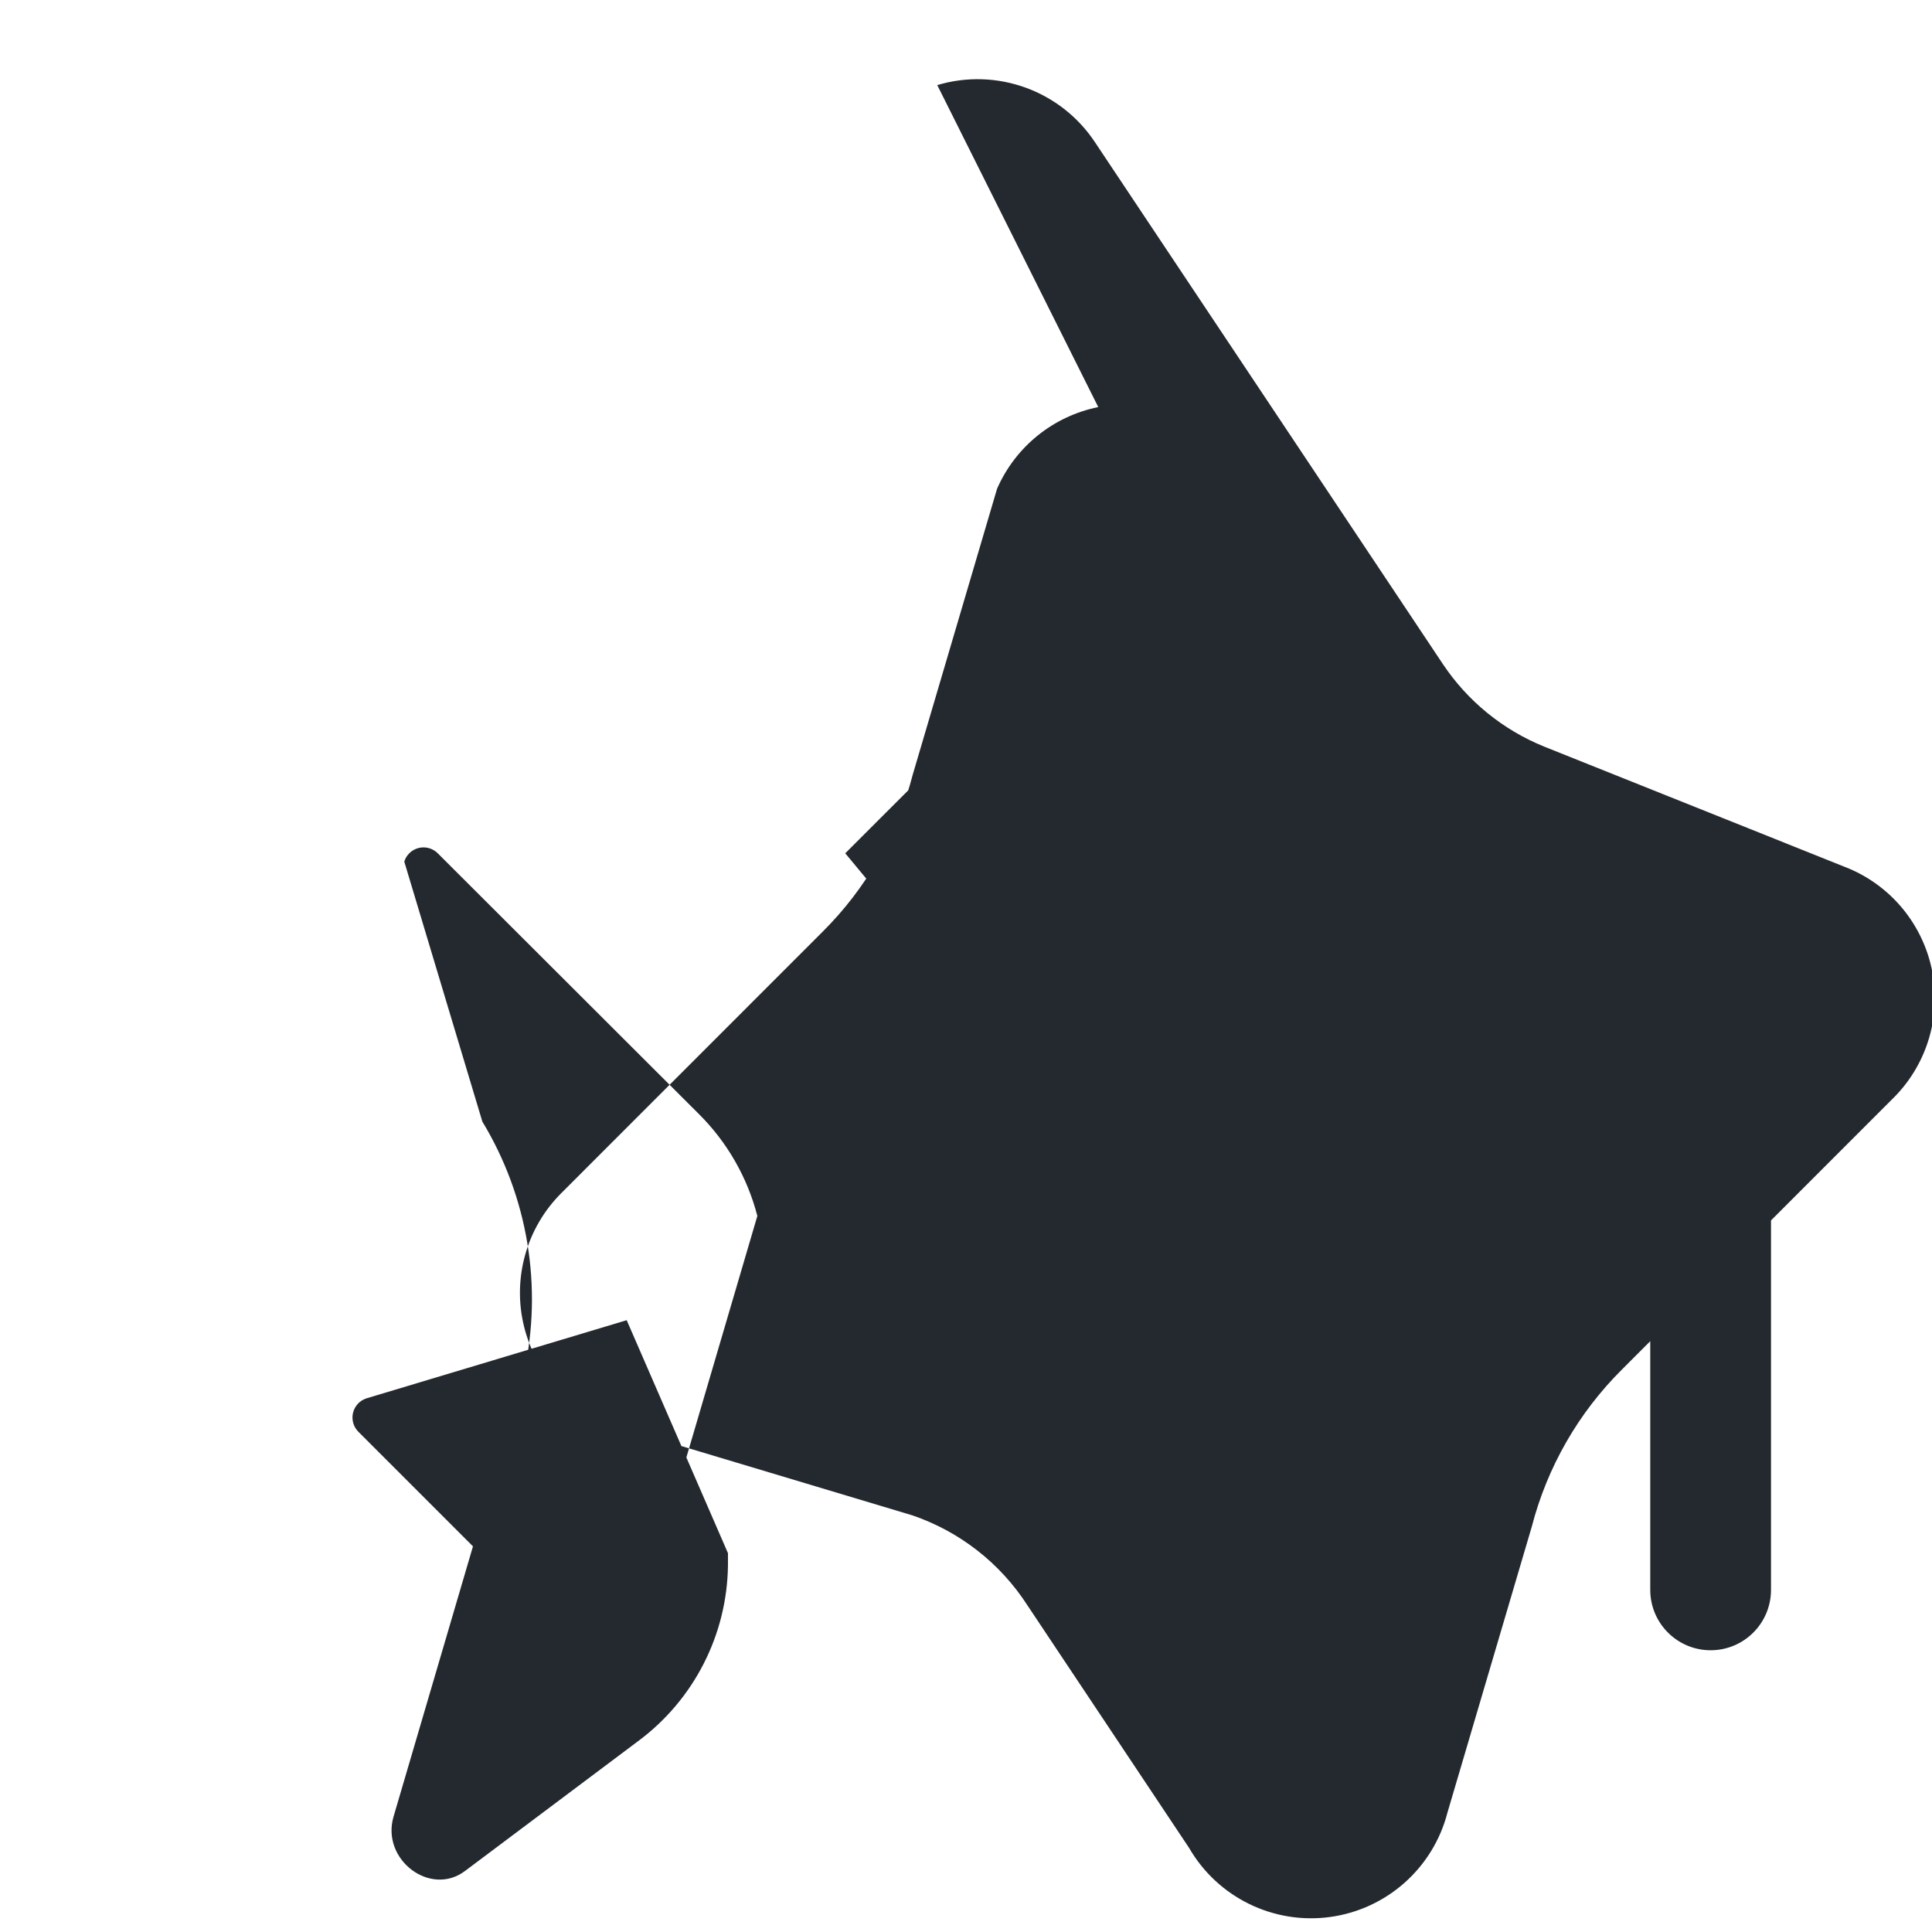
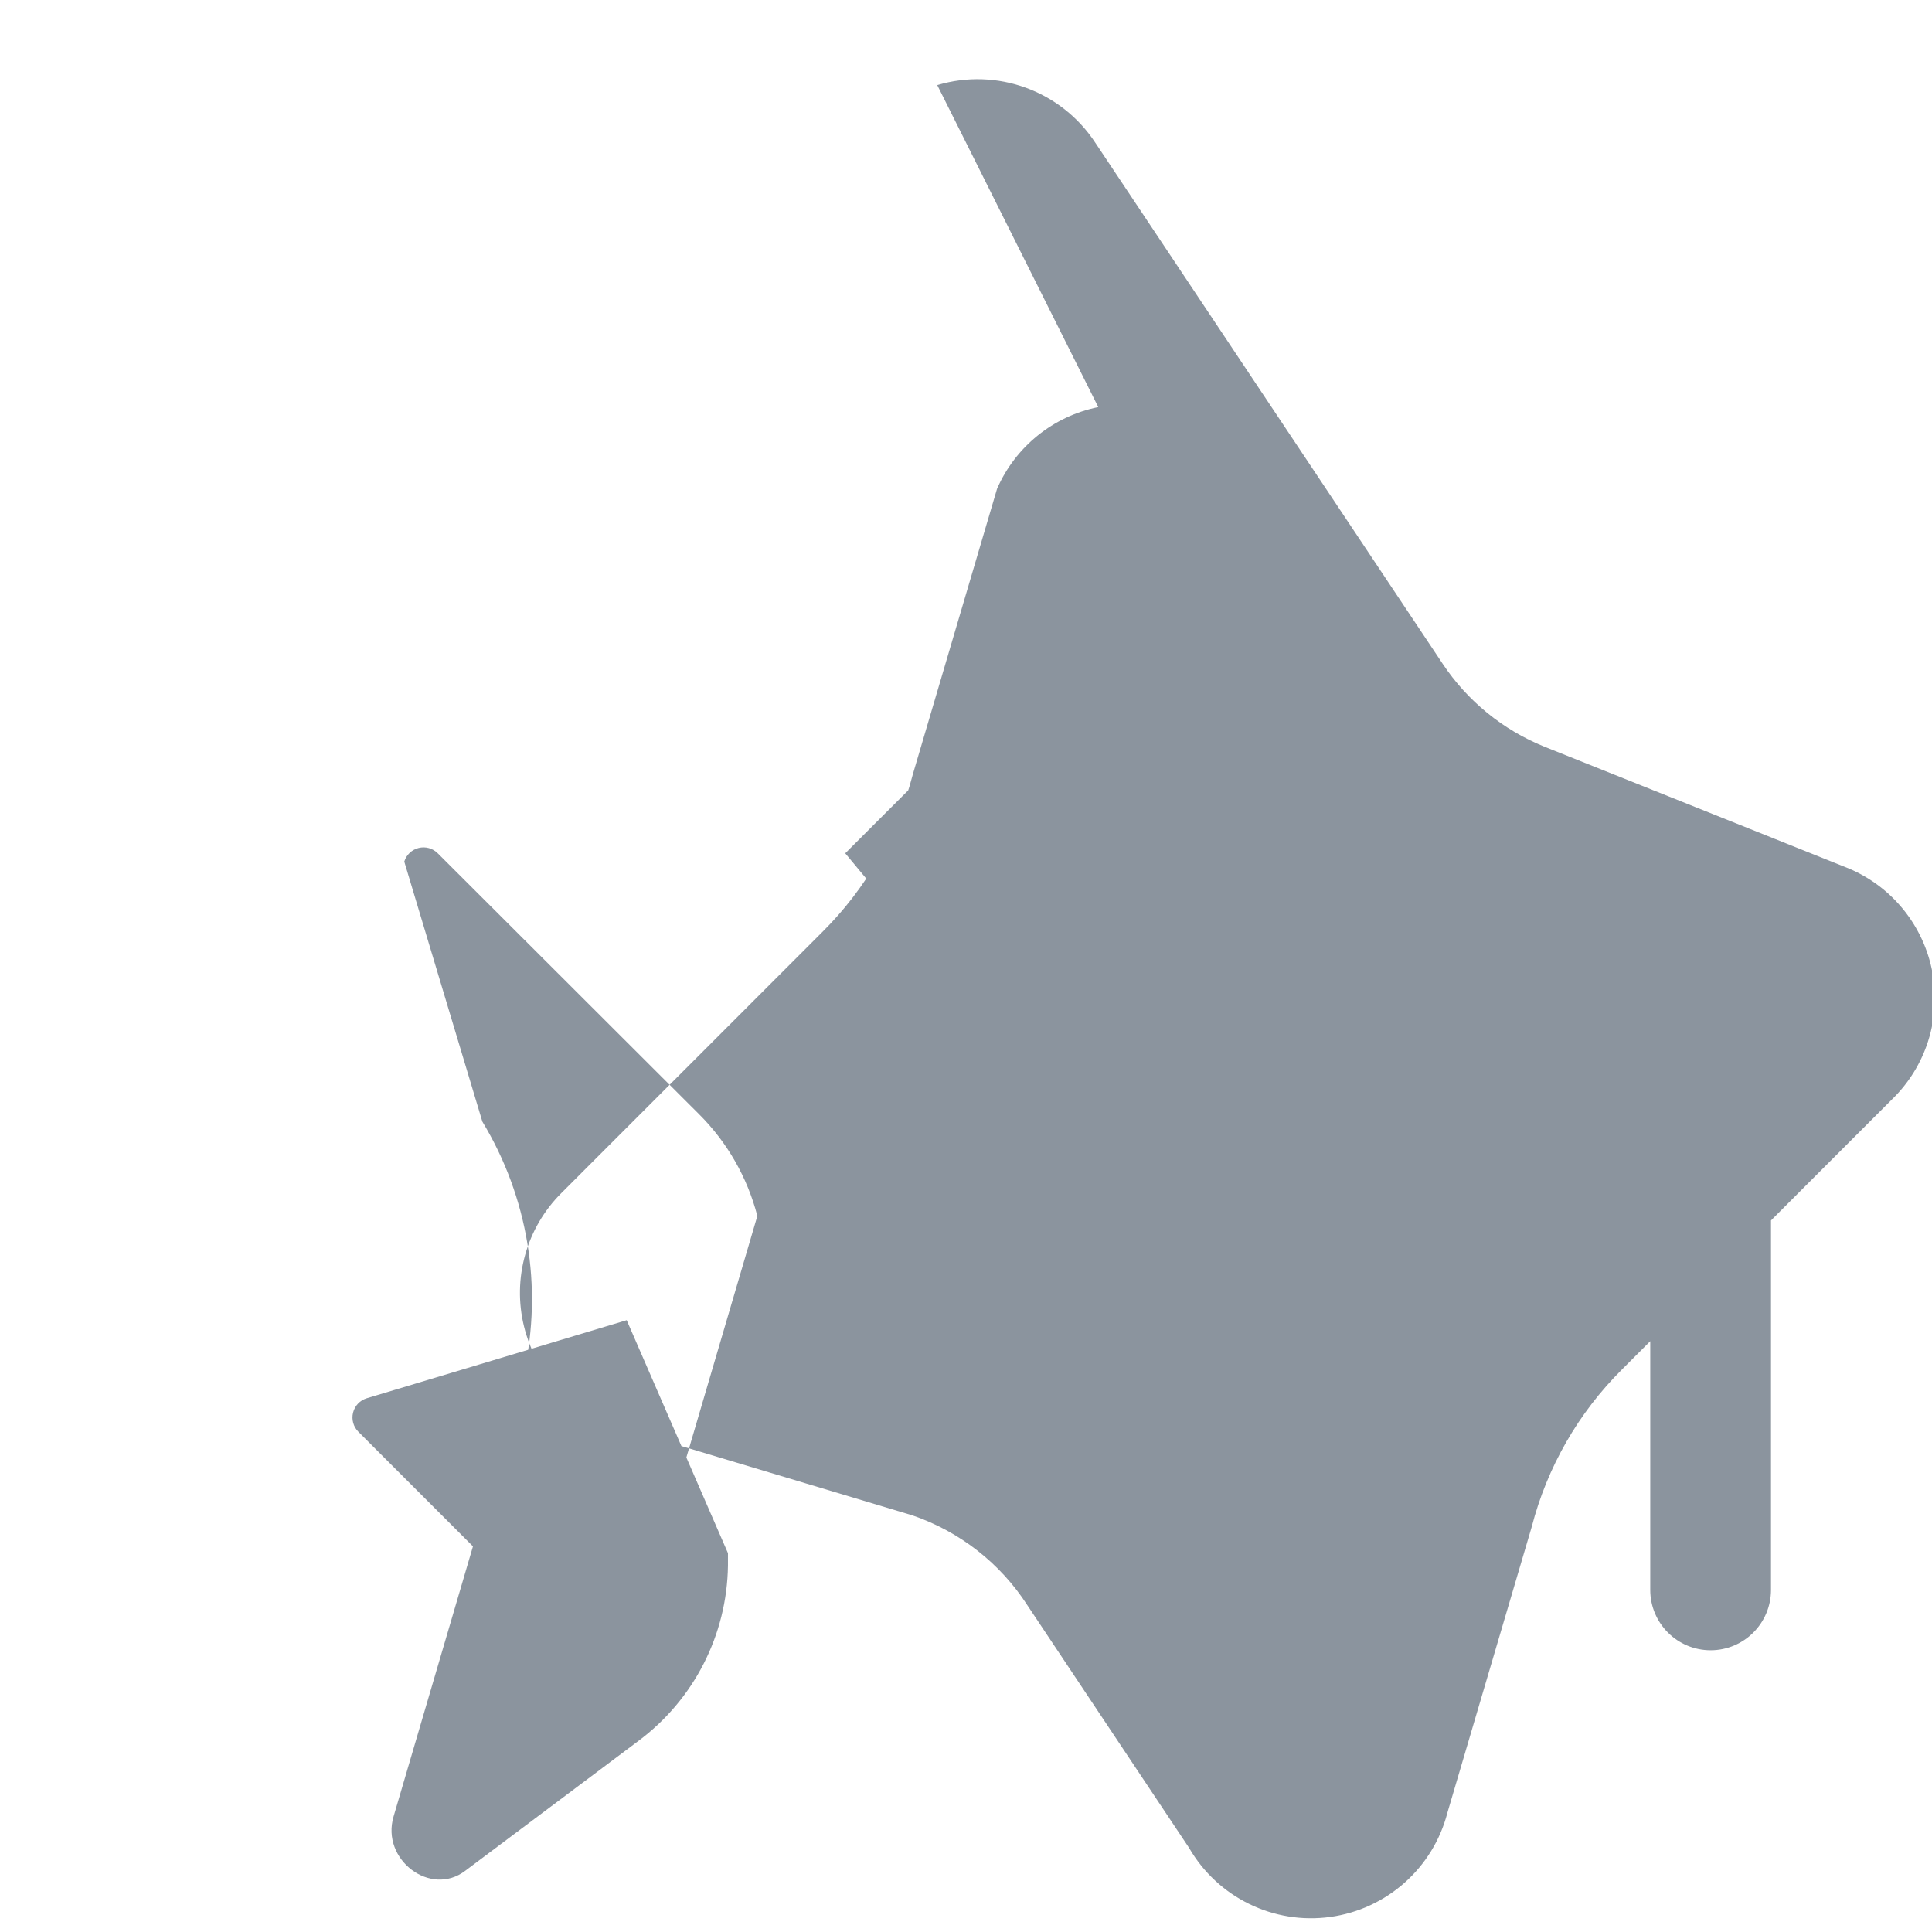
<svg xmlns="http://www.w3.org/2000/svg" viewBox="0 0 24 24" width="24" height="24">
-   <style>path { fill: #24292f; } @media (prefers-color-scheme: dark) { path { fill: #c9d1d9; } }</style>
-   <path d="M11.643 1.057a1.75 1.75 0 0 1 1.964.717l4.316 6.474a2.76 2.76 0 0 0 1.258 1.026l3.784 1.514a1.75 1.75 0 0 1 .536 2.871l-3.352 3.353a4.26 4.26 0 0 0-1.121 1.954l-1.047 3.55a1.75 1.75 0 0 1-3.21.439l-2.008-3.013a2.762 2.762 0 0 0-1.427-1.117l-3.64-1.092a1.75 1.75 0 0 1-.72-2.915l3.242-3.243a4.26 4.26 0 0 0 1.121-1.954l1.047-3.55a1.75 1.75 0 0 1 1.257-1.014ZM7.785 16.4l-3.23.97a.25.25 0 0 0-.103.416l2.943 2.943a.25.25 0 0 0 .393-.112l1.62-5.512a2.76 2.76 0 0 0-.726-1.266L5.438 10.6a.25.25 0 0 0-.416.103l.97 3.23a4.26 4.26 0 0 1 .517 3.12l-1.62 5.513c-.158.536.46 1.002.89.674l2.148-1.611a2.76 2.76 0 0 0 1.116-2.181v-.154l-1.258-2.894Zm5.257-2.738L10.5 10.6l3.161-3.16a.25.25 0 0 1 .353 0L17.176 10.6l-4.134 3.062ZM22 13.5v6.25a.75.75 0 0 1-1.5 0V13.5a.75.75 0 0 1 1.5 0Z" />
+   <path fill="#8b949e" d="M11.643 1.057a1.75 1.75 0 0 1 1.964.717l4.316 6.474a2.76 2.76 0 0 0 1.258 1.026l3.784 1.514a1.75 1.75 0 0 1 .536 2.871l-3.352 3.353a4.26 4.26 0 0 0-1.121 1.954l-1.047 3.55a1.75 1.75 0 0 1-3.21.439l-2.008-3.013a2.762 2.762 0 0 0-1.427-1.117l-3.64-1.092a1.75 1.75 0 0 1-.72-2.915l3.242-3.243a4.26 4.26 0 0 0 1.121-1.954l1.047-3.55a1.75 1.75 0 0 1 1.257-1.014ZM7.785 16.4l-3.23.97a.25.25 0 0 0-.103.416l2.943 2.943a.25.25 0 0 0 .393-.112l1.62-5.512a2.76 2.76 0 0 0-.726-1.266L5.438 10.6a.25.25 0 0 0-.416.103l.97 3.23a4.26 4.26 0 0 1 .517 3.12l-1.62 5.513c-.158.536.46 1.002.89.674l2.148-1.611a2.76 2.76 0 0 0 1.116-2.181v-.154l-1.258-2.894Zm5.257-2.738L10.5 10.6l3.161-3.16a.25.25 0 0 1 .353 0L17.176 10.6l-4.134 3.062ZM22 13.5v6.25a.75.75 0 0 1-1.5 0V13.5a.75.75 0 0 1 1.5 0Z" />
</svg>
